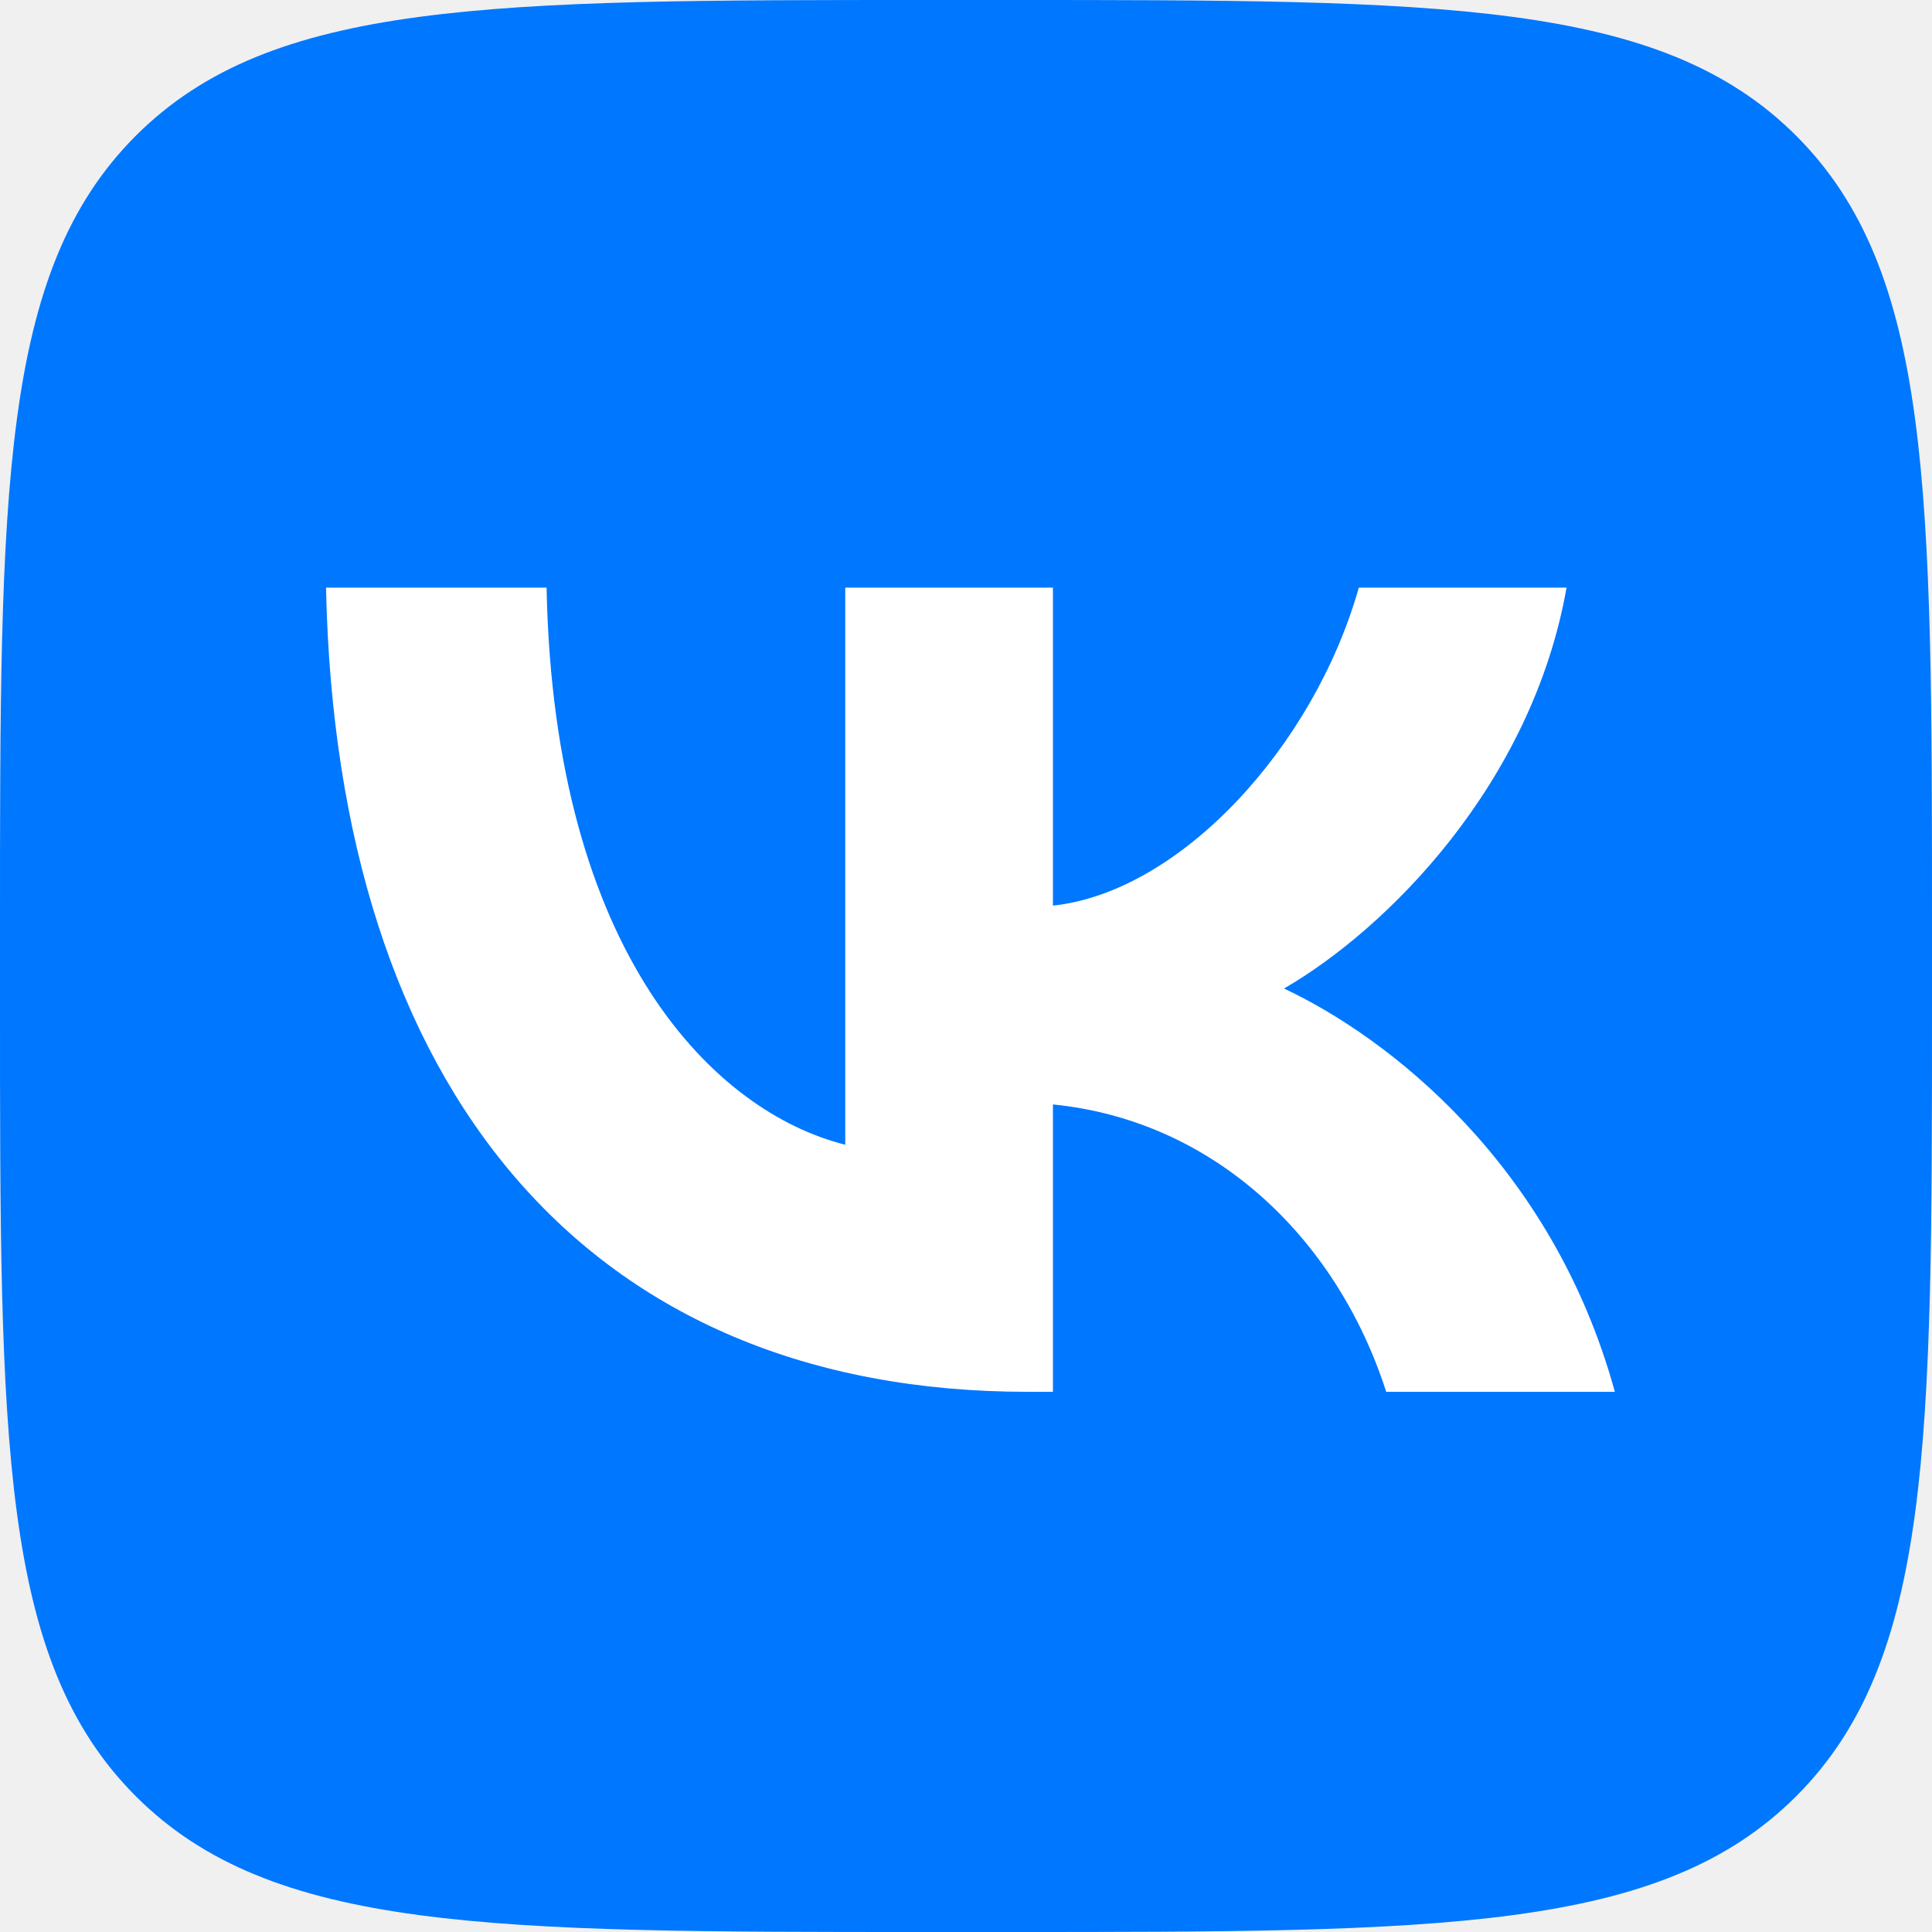
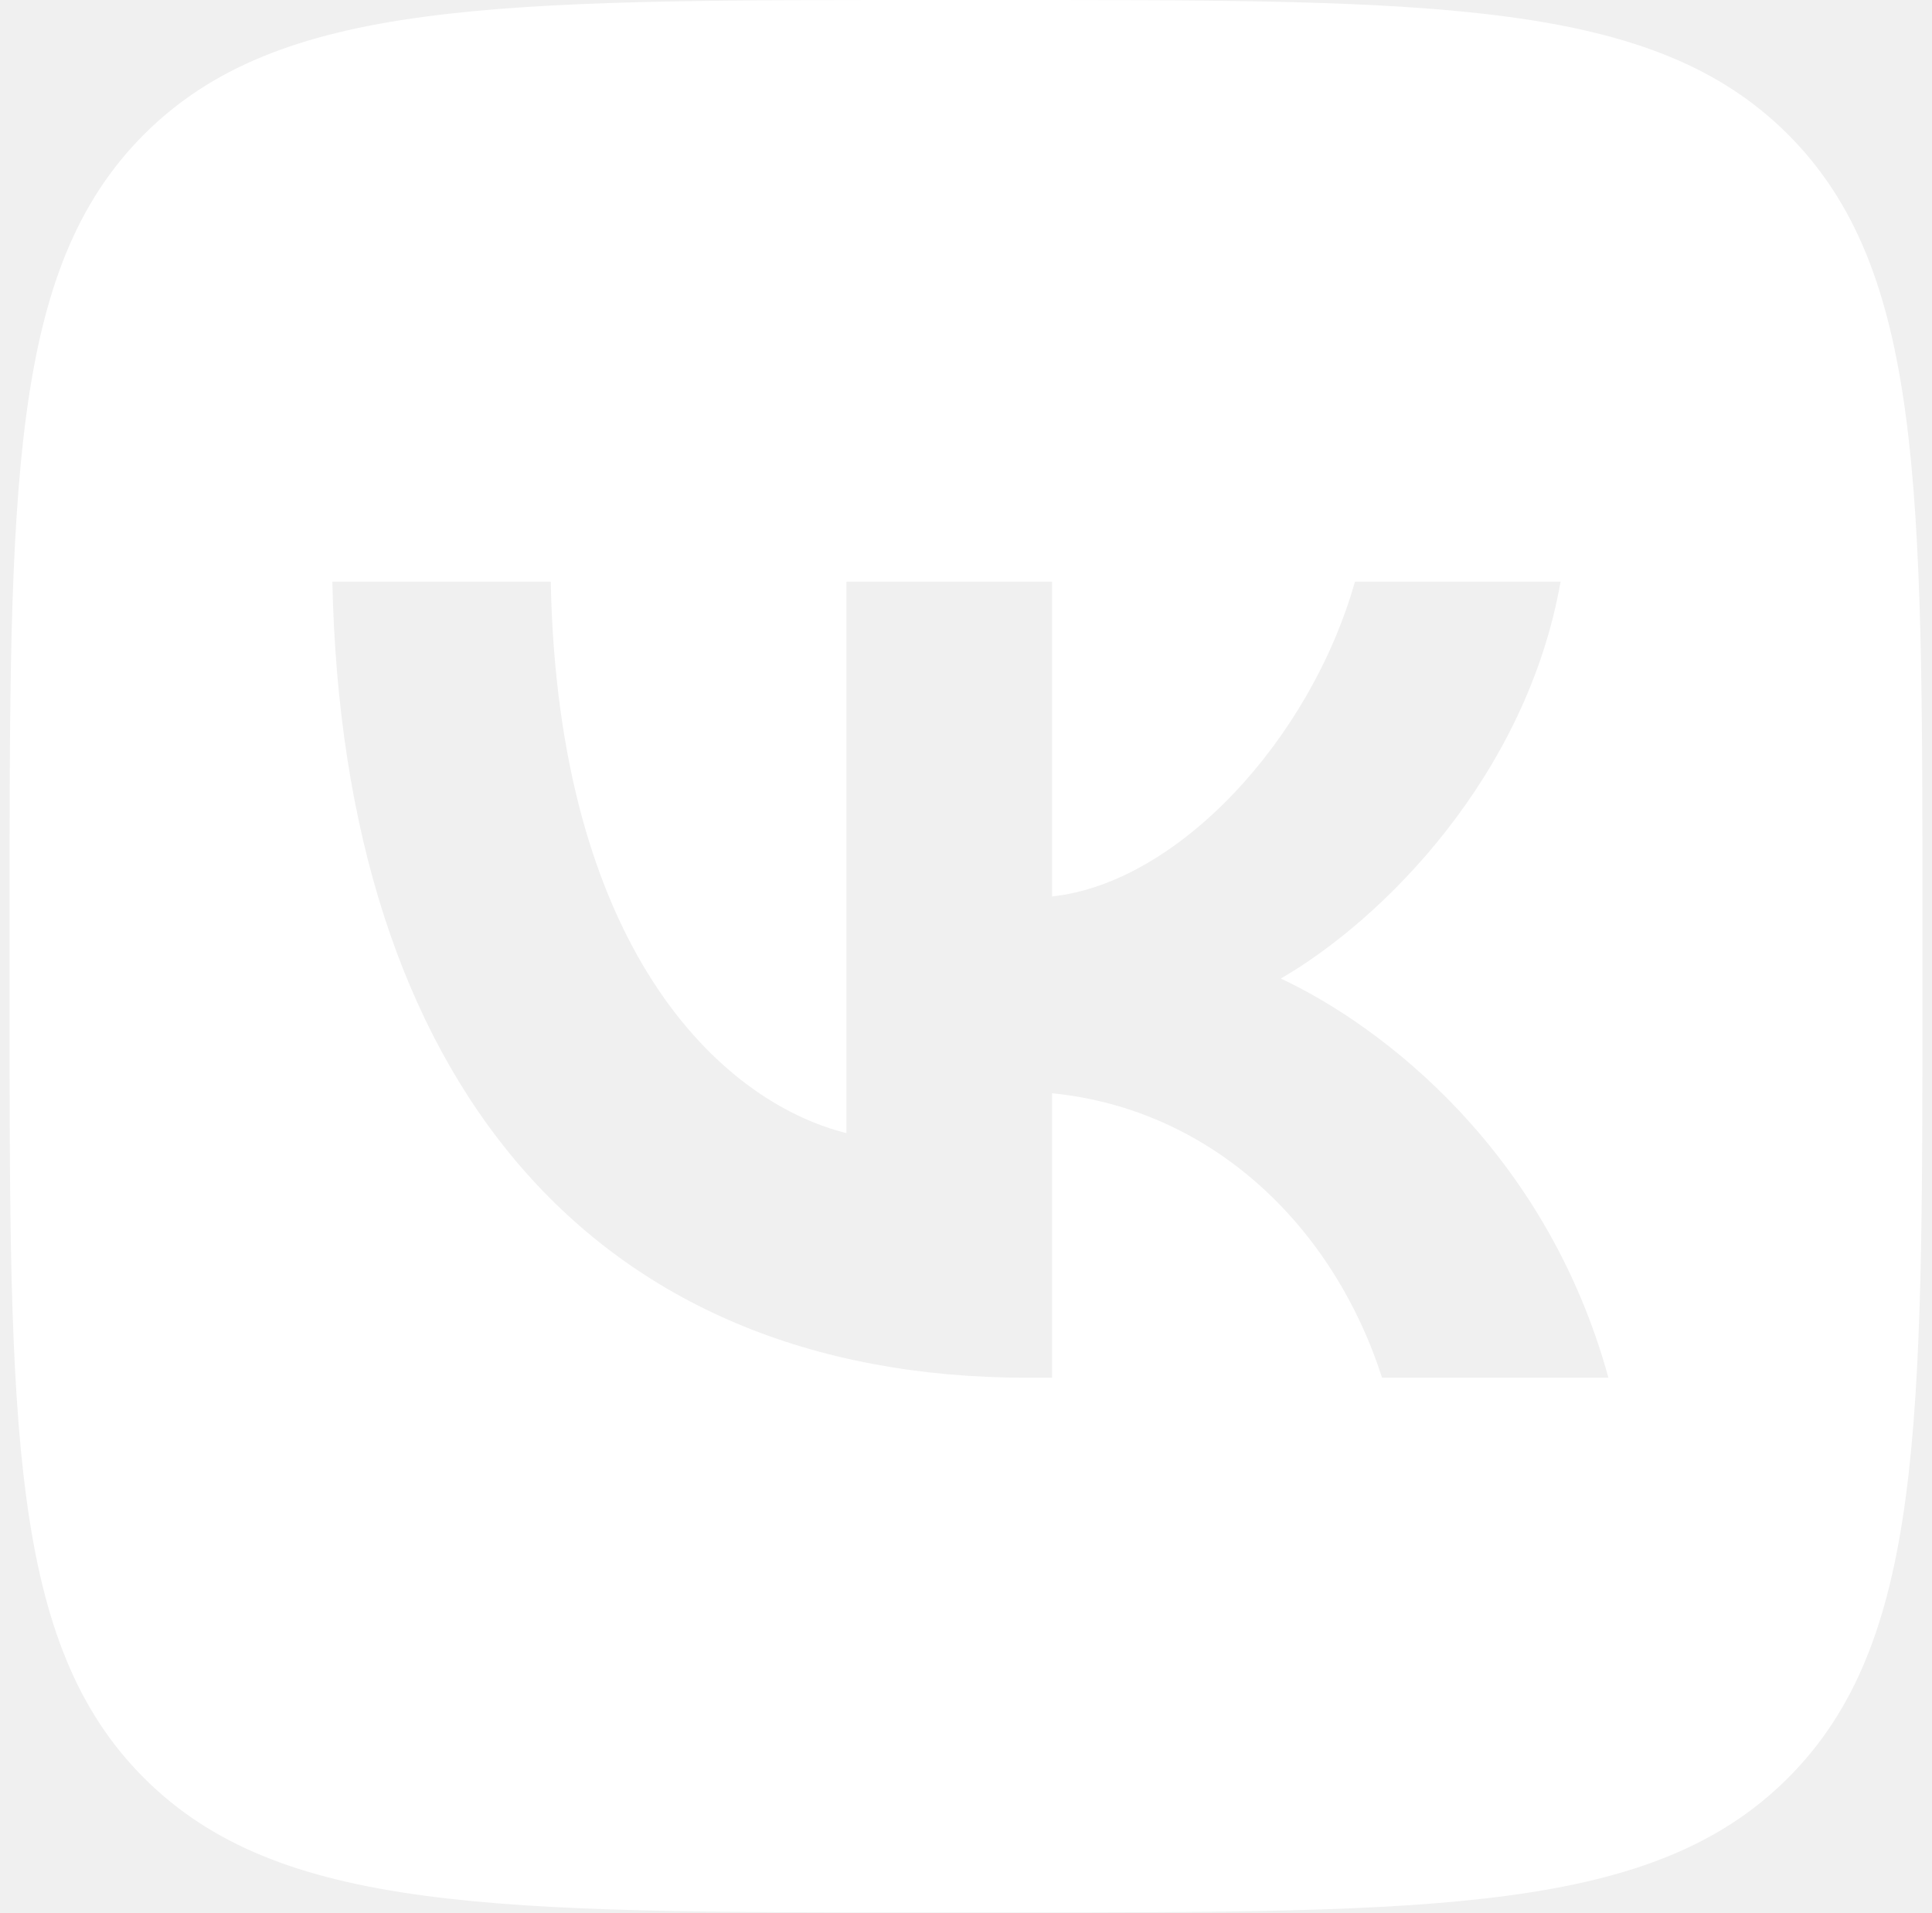
- <svg xmlns="http://www.w3.org/2000/svg" width="32" height="32" viewBox="0 0 32 32" fill="none">
-   <mask id="mask0_531_12284" style="mask-type:luminance" maskUnits="userSpaceOnUse" x="0" y="0" width="32" height="32">
-     <path d="M32 0H0V32H32V0Z" fill="white" />
-   </mask>
-   <g mask="url(#mask0_531_12284)">
-     <path d="M0 15.36C0 8.119 0 4.499 2.249 2.249C4.499 0 8.119 0 15.36 0H16.64C23.881 0 27.501 0 29.751 2.249C32 4.499 32 8.119 32 15.36V16.64C32 23.881 32 27.501 29.751 29.751C27.501 32 23.881 32 16.64 32H15.36C8.119 32 4.499 32 2.249 29.751C0 27.501 0 23.881 0 16.64V15.36Z" fill="#0077FF" />
-     <path d="M17.027 23.053C9.733 23.053 5.573 18.053 5.4 9.733H9.053C9.173 15.84 11.867 18.427 14 18.96V9.733H17.44V15C19.547 14.773 21.76 12.373 22.506 9.733H25.947C25.373 12.987 22.973 15.387 21.267 16.373C22.973 17.173 25.707 19.267 26.747 23.053H22.96C22.146 20.52 20.12 18.56 17.44 18.293V23.053H17.027Z" fill="white" />
+ <svg xmlns="http://www.w3.org/2000/svg" width="101" height="100" viewBox="0 0 101 100" fill="none">
+   <g clip-path="url(#clip0_2_2)">
+     <path fill-rule="evenodd" clip-rule="evenodd" d="M7.529 7.029C0.5 14.059 0.5 25.373 0.5 48V52C0.5 74.627 0.5 85.941 7.529 92.971C14.559 100 25.873 100 48.5 100H52.5C75.127 100 86.441 100 93.471 92.971C100.5 85.941 100.5 74.627 100.5 52V48C100.5 25.373 100.5 14.059 93.471 7.029C86.441 0 75.127 0 52.5 0H48.5C25.873 0 14.559 0 7.529 7.029ZM17.375 30.417C17.917 56.417 30.917 72.042 53.708 72.042H55V57.167C63.375 58 69.708 64.125 72.25 72.042H84.084C80.834 60.209 72.291 53.667 66.958 51.167C72.291 48.084 79.791 40.584 81.583 30.417H70.833C68.499 38.667 61.584 46.167 55 46.875V30.417H44.25V59.25C37.583 57.584 29.167 49.5 28.792 30.417H17.375Z" fill="white" />
  </g>
+   <defs>
+     <clipPath id="clip0_2_2">
+       <rect width="100" height="100" fill="white" transform="translate(0.5)" />
+     </clipPath>
+   </defs>
</svg>
